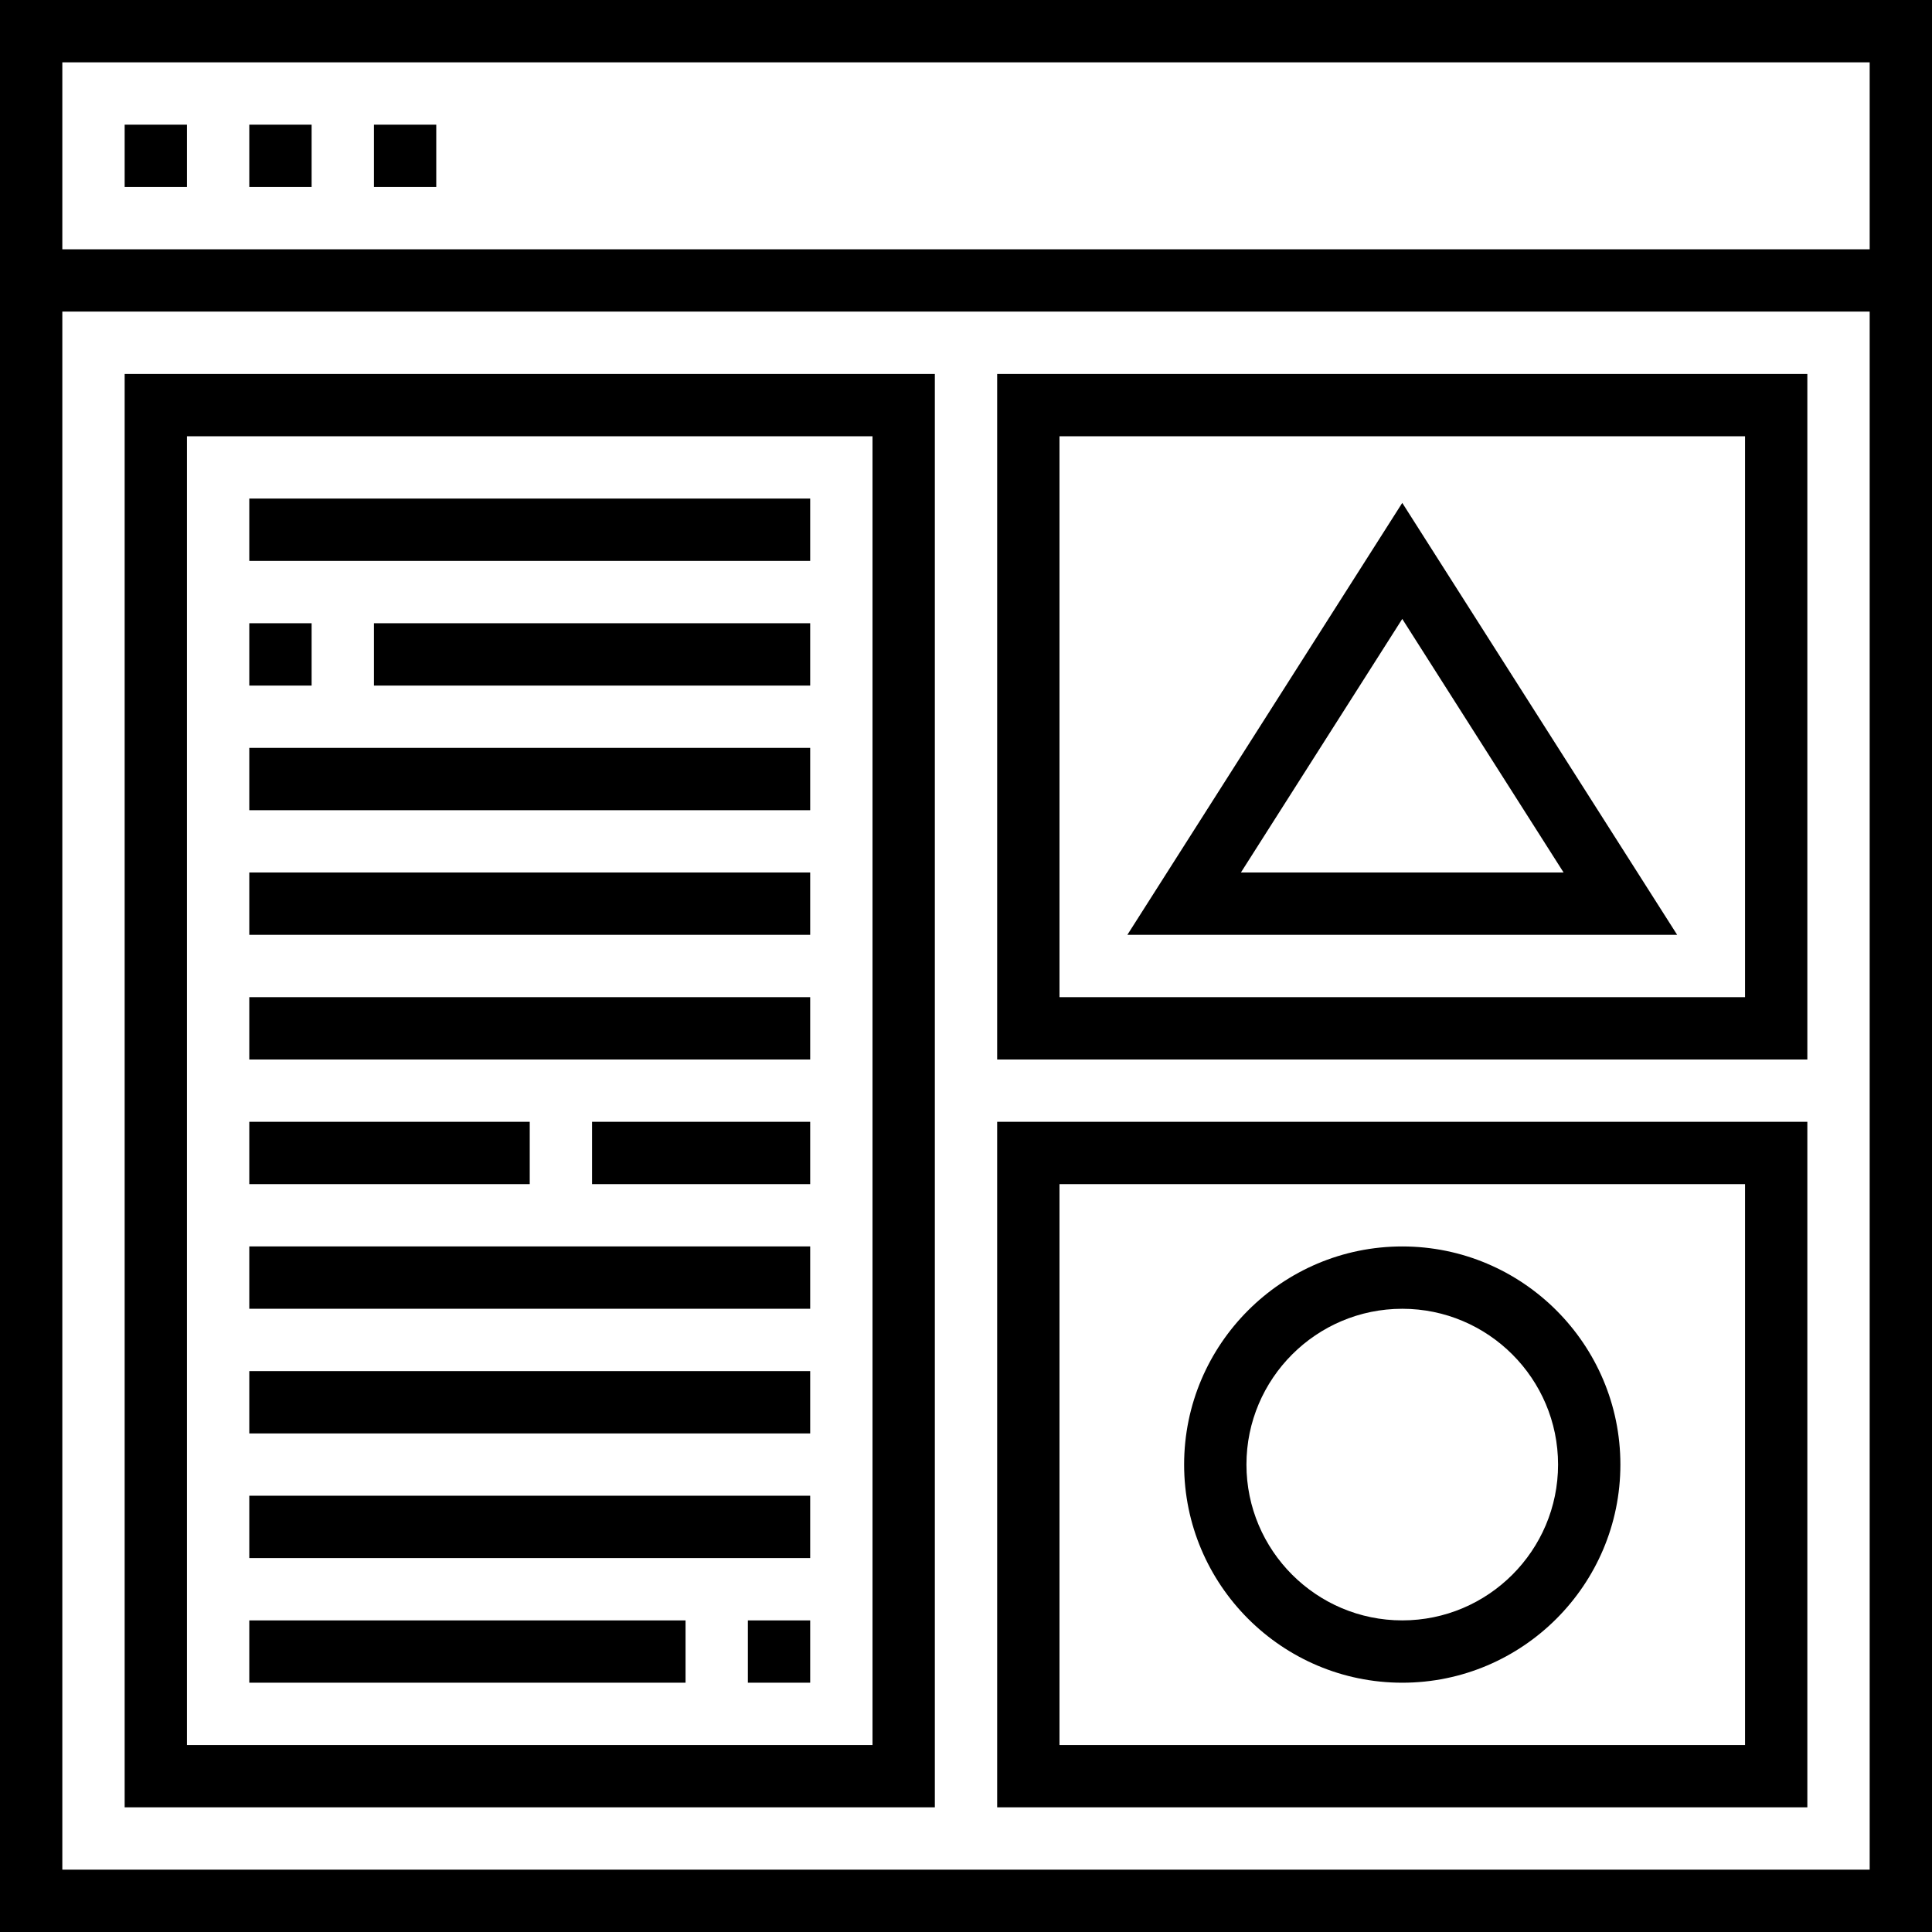
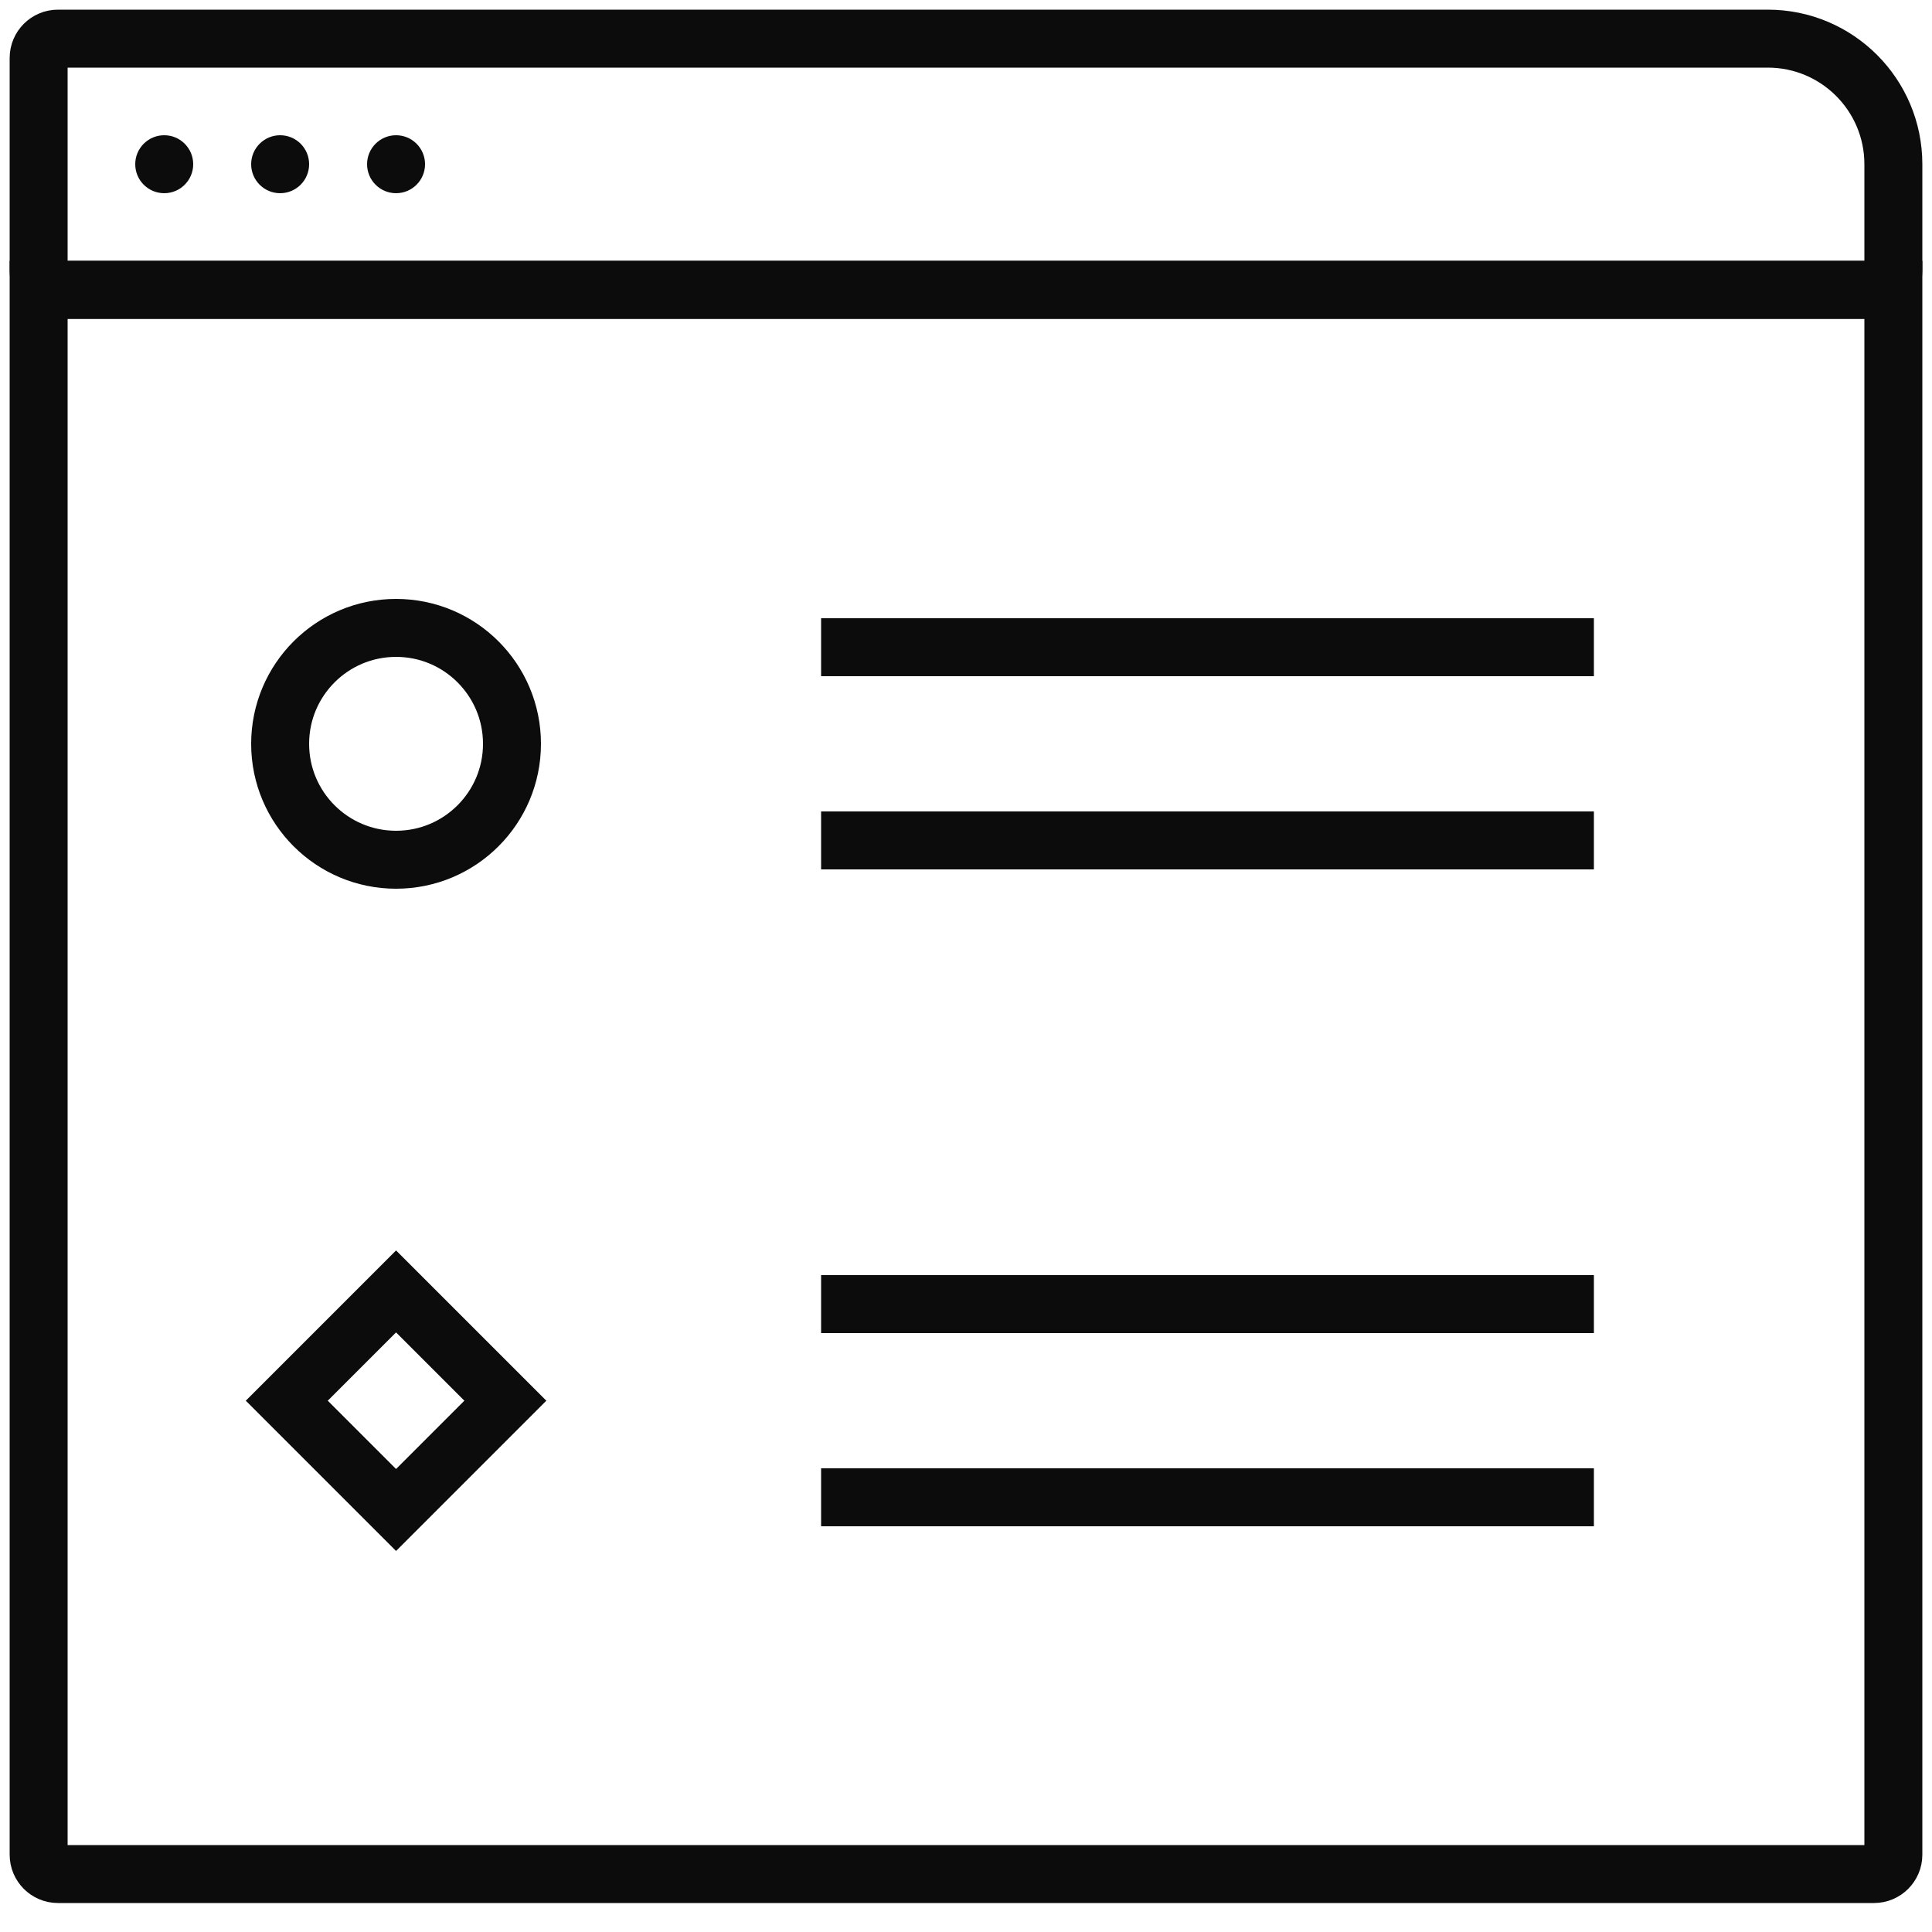
- <svg xmlns="http://www.w3.org/2000/svg" width="100px" height="100px" viewBox="0 0 100 100" version="1.1">
-   <g id="icon_interface" stroke="none" stroke-width="1" fill="none" fill-rule="evenodd">
-     <path d="M100,0 L100,100 L0,100 L0,0 L100,0 Z M96.774,16.129 L3.226,16.129 L3.226,96.774 L96.774,96.774 L96.774,16.129 Z M48.387,19.355 L48.387,93.548 L6.452,93.548 L6.452,19.355 L48.387,19.355 Z M93.548,58.065 L93.548,93.548 L51.613,93.548 L51.613,58.065 L93.548,58.065 Z M45.161,22.581 L9.677,22.581 L9.677,90.323 L45.161,90.323 L45.161,22.581 Z M90.323,61.29 L54.839,61.29 L54.839,90.323 L90.323,90.323 L90.323,61.29 Z M41.935,83.871 L41.935,87.097 L38.71,87.097 L38.71,83.871 L41.935,83.871 Z M35.484,83.871 L35.484,87.097 L12.903,87.097 L12.903,83.871 L35.484,83.871 Z M72.581,64.516 C78.806,64.516 83.871,69.582 83.871,75.806 C83.871,82.031 78.806,87.097 72.581,87.097 C66.355,87.097 61.29,82.031 61.29,75.806 C61.29,69.582 66.355,64.516 72.581,64.516 Z M72.581,67.742 C68.134,67.742 64.516,71.36 64.516,75.806 C64.516,80.253 68.134,83.871 72.581,83.871 C77.027,83.871 80.645,80.253 80.645,75.806 C80.645,71.36 77.027,67.742 72.581,67.742 Z M41.935,77.419 L41.935,80.645 L12.903,80.645 L12.903,77.419 L41.935,77.419 Z M41.935,70.968 L41.935,74.194 L12.903,74.194 L12.903,70.968 L41.935,70.968 Z M41.935,64.516 L41.935,67.742 L12.903,67.742 L12.903,64.516 L41.935,64.516 Z M41.935,58.065 L41.935,61.29 L30.645,61.29 L30.645,58.065 L41.935,58.065 Z M27.419,58.065 L27.419,61.29 L12.903,61.29 L12.903,58.065 L27.419,58.065 Z M41.935,51.613 L41.935,54.839 L12.903,54.839 L12.903,51.613 L41.935,51.613 Z M93.548,19.355 L93.548,54.839 L51.613,54.839 L51.613,19.355 L93.548,19.355 Z M90.323,22.581 L54.839,22.581 L54.839,51.613 L90.323,51.613 L90.323,22.581 Z M41.935,45.161 L41.935,48.387 L12.903,48.387 L12.903,45.161 L41.935,45.161 Z M72.581,26.029 L86.81,48.387 L58.352,48.387 L72.581,26.029 Z M72.581,32.035 L64.229,45.161 L80.932,45.161 L72.581,32.035 Z M41.935,38.71 L41.935,41.935 L12.903,41.935 L12.903,38.71 L41.935,38.71 Z M41.935,32.258 L41.935,35.484 L19.355,35.484 L19.355,32.258 L41.935,32.258 Z M16.129,32.258 L16.129,35.484 L12.903,35.484 L12.903,32.258 L16.129,32.258 Z M41.935,25.806 L41.935,29.032 L12.903,29.032 L12.903,25.806 L41.935,25.806 Z M96.774,3.226 L3.226,3.226 L3.226,12.903 L96.774,12.903 L96.774,3.226 Z M9.677,6.452 L9.677,9.677 L6.452,9.677 L6.452,6.452 L9.677,6.452 Z M16.129,6.452 L16.129,9.677 L12.903,9.677 L12.903,6.452 L16.129,6.452 Z M22.581,6.452 L22.581,9.677 L19.355,9.677 L19.355,6.452 L22.581,6.452 Z" id="Combined-Shape" fill="#000000" fill-rule="nonzero" />
+ <svg xmlns="http://www.w3.org/2000/svg" id="svg28" version="1.1" viewBox="0 0 100 100" height="100px" width="100px">
+   <defs id="defs32" />
+   <g fill-rule="evenodd" fill="none" stroke-width="1" stroke="none" id="icon_interface">
+     <path stroke-width="3" stroke="#0C0C0C" id="Rectangle" d="M3,2 L91.5,2 C95.09,2 98,4.91 98,8.5 L98,14 C98,14.552 97.552,15 97,15 L3,15 C2.448,15 2,14.552 2,14 L2,3 C2,2.448 2.448,2 3,2 Z" />
+     <circle r="1.5" cy="8.5" cx="8.5" fill="#0C0C0C" id="Oval" />
+     <circle r="1.5" cy="8.5" cx="14.5" fill="#0C0C0C" id="circle10" />
+     <circle r="1.5" cy="8.5" cx="20.5" fill="#0C0C0C" id="circle12" />
+     <path stroke-width="3" stroke="#0C0C0C" id="path14" d="M2,15 L98,15 L98,96 C98,96.552 97.552,97 97,97 L3,97 C2.448,97 2,96.552 2,96 L2,15 L2,15 Z" />
+     <circle r="6" cy="38.5" cx="20.5" stroke-width="3" stroke="#0C0C0C" id="circle16" />
+     <rect height="8" width="8" y="68.5" x="16.5" transform="translate(20.5, 72.5) rotate(-315) translate(-20.5, -72.5) " stroke-width="3" stroke="#0C0C0C" id="rect18" />
+     <line stroke-width="3" stroke="#0C0C0C" id="Path-7" y2="33.5" x2="82.5" y1="33.5" x1="42.5" />
+     <line stroke-width="3" stroke="#0C0C0C" id="line21" y2="43.5" x2="82.5" y1="43.5" x1="42.5" />
+     <line stroke-width="3" stroke="#0C0C0C" id="line23" y2="77.5" x2="82.5" y1="77.5" x1="42.5" />
+     <line stroke-width="3" stroke="#0C0C0C" id="line25" y2="67.5" x2="82.5" y1="67.5" x1="42.5" />
  </g>
</svg>
